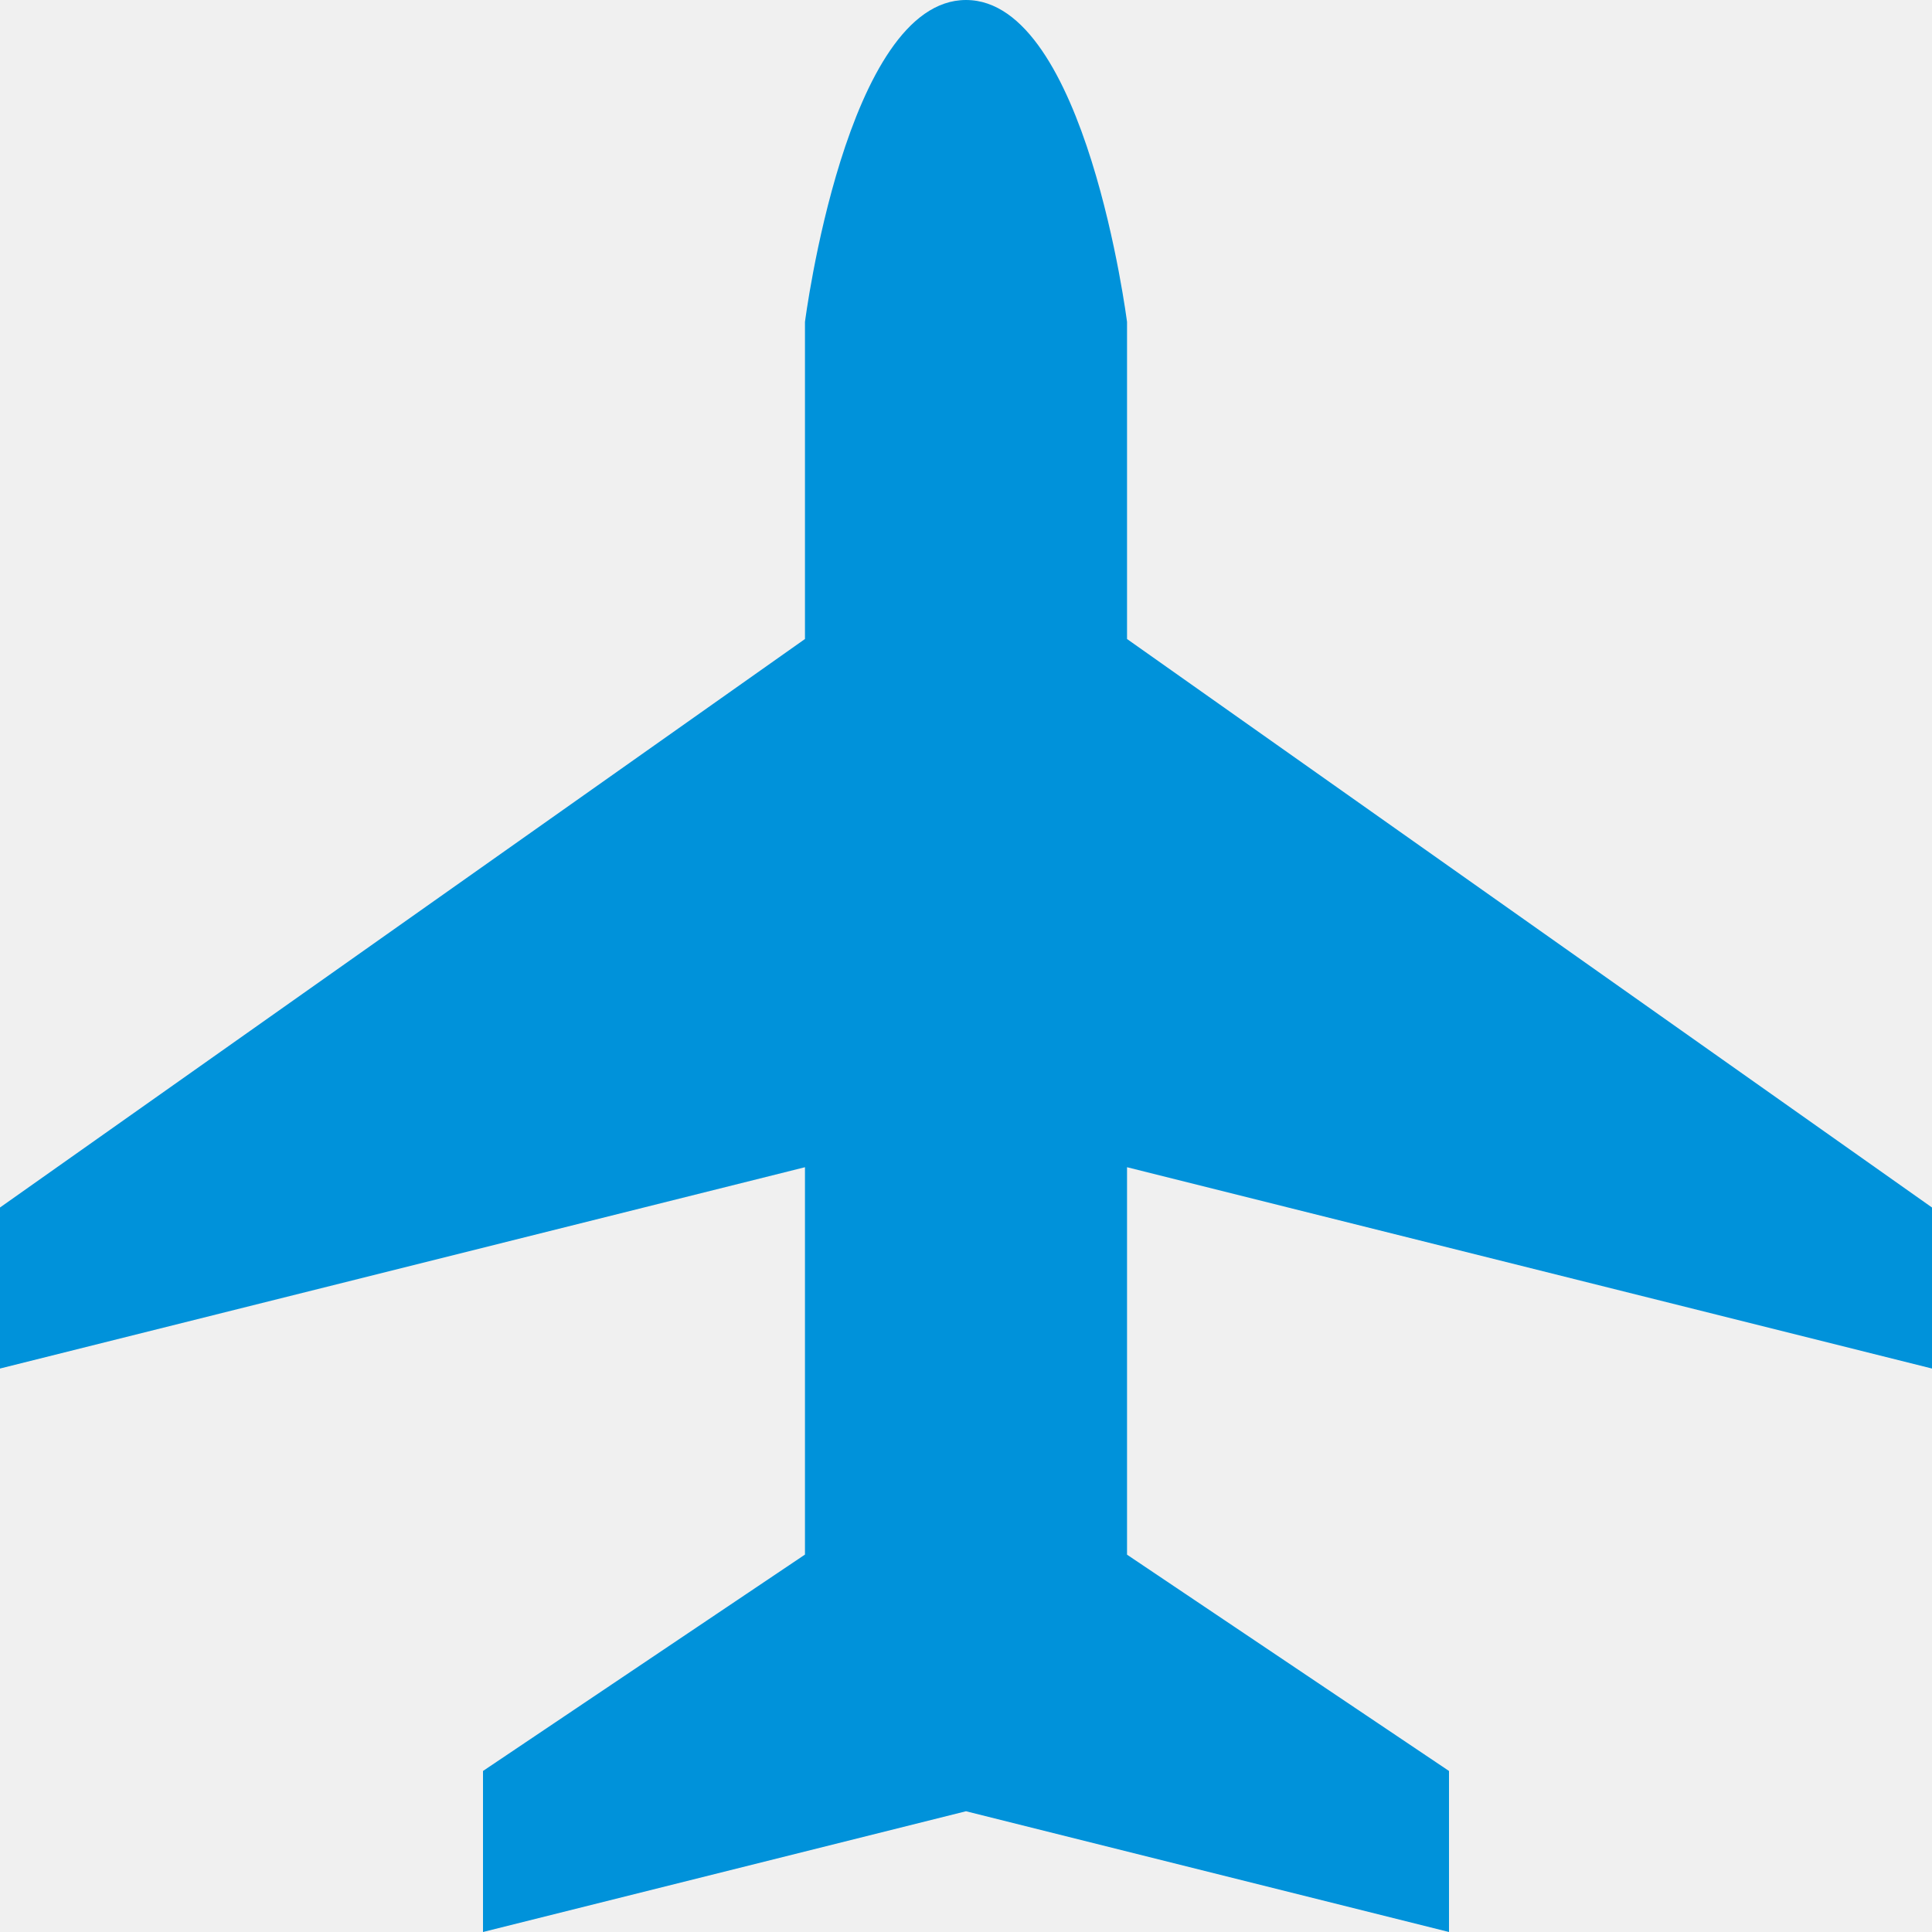
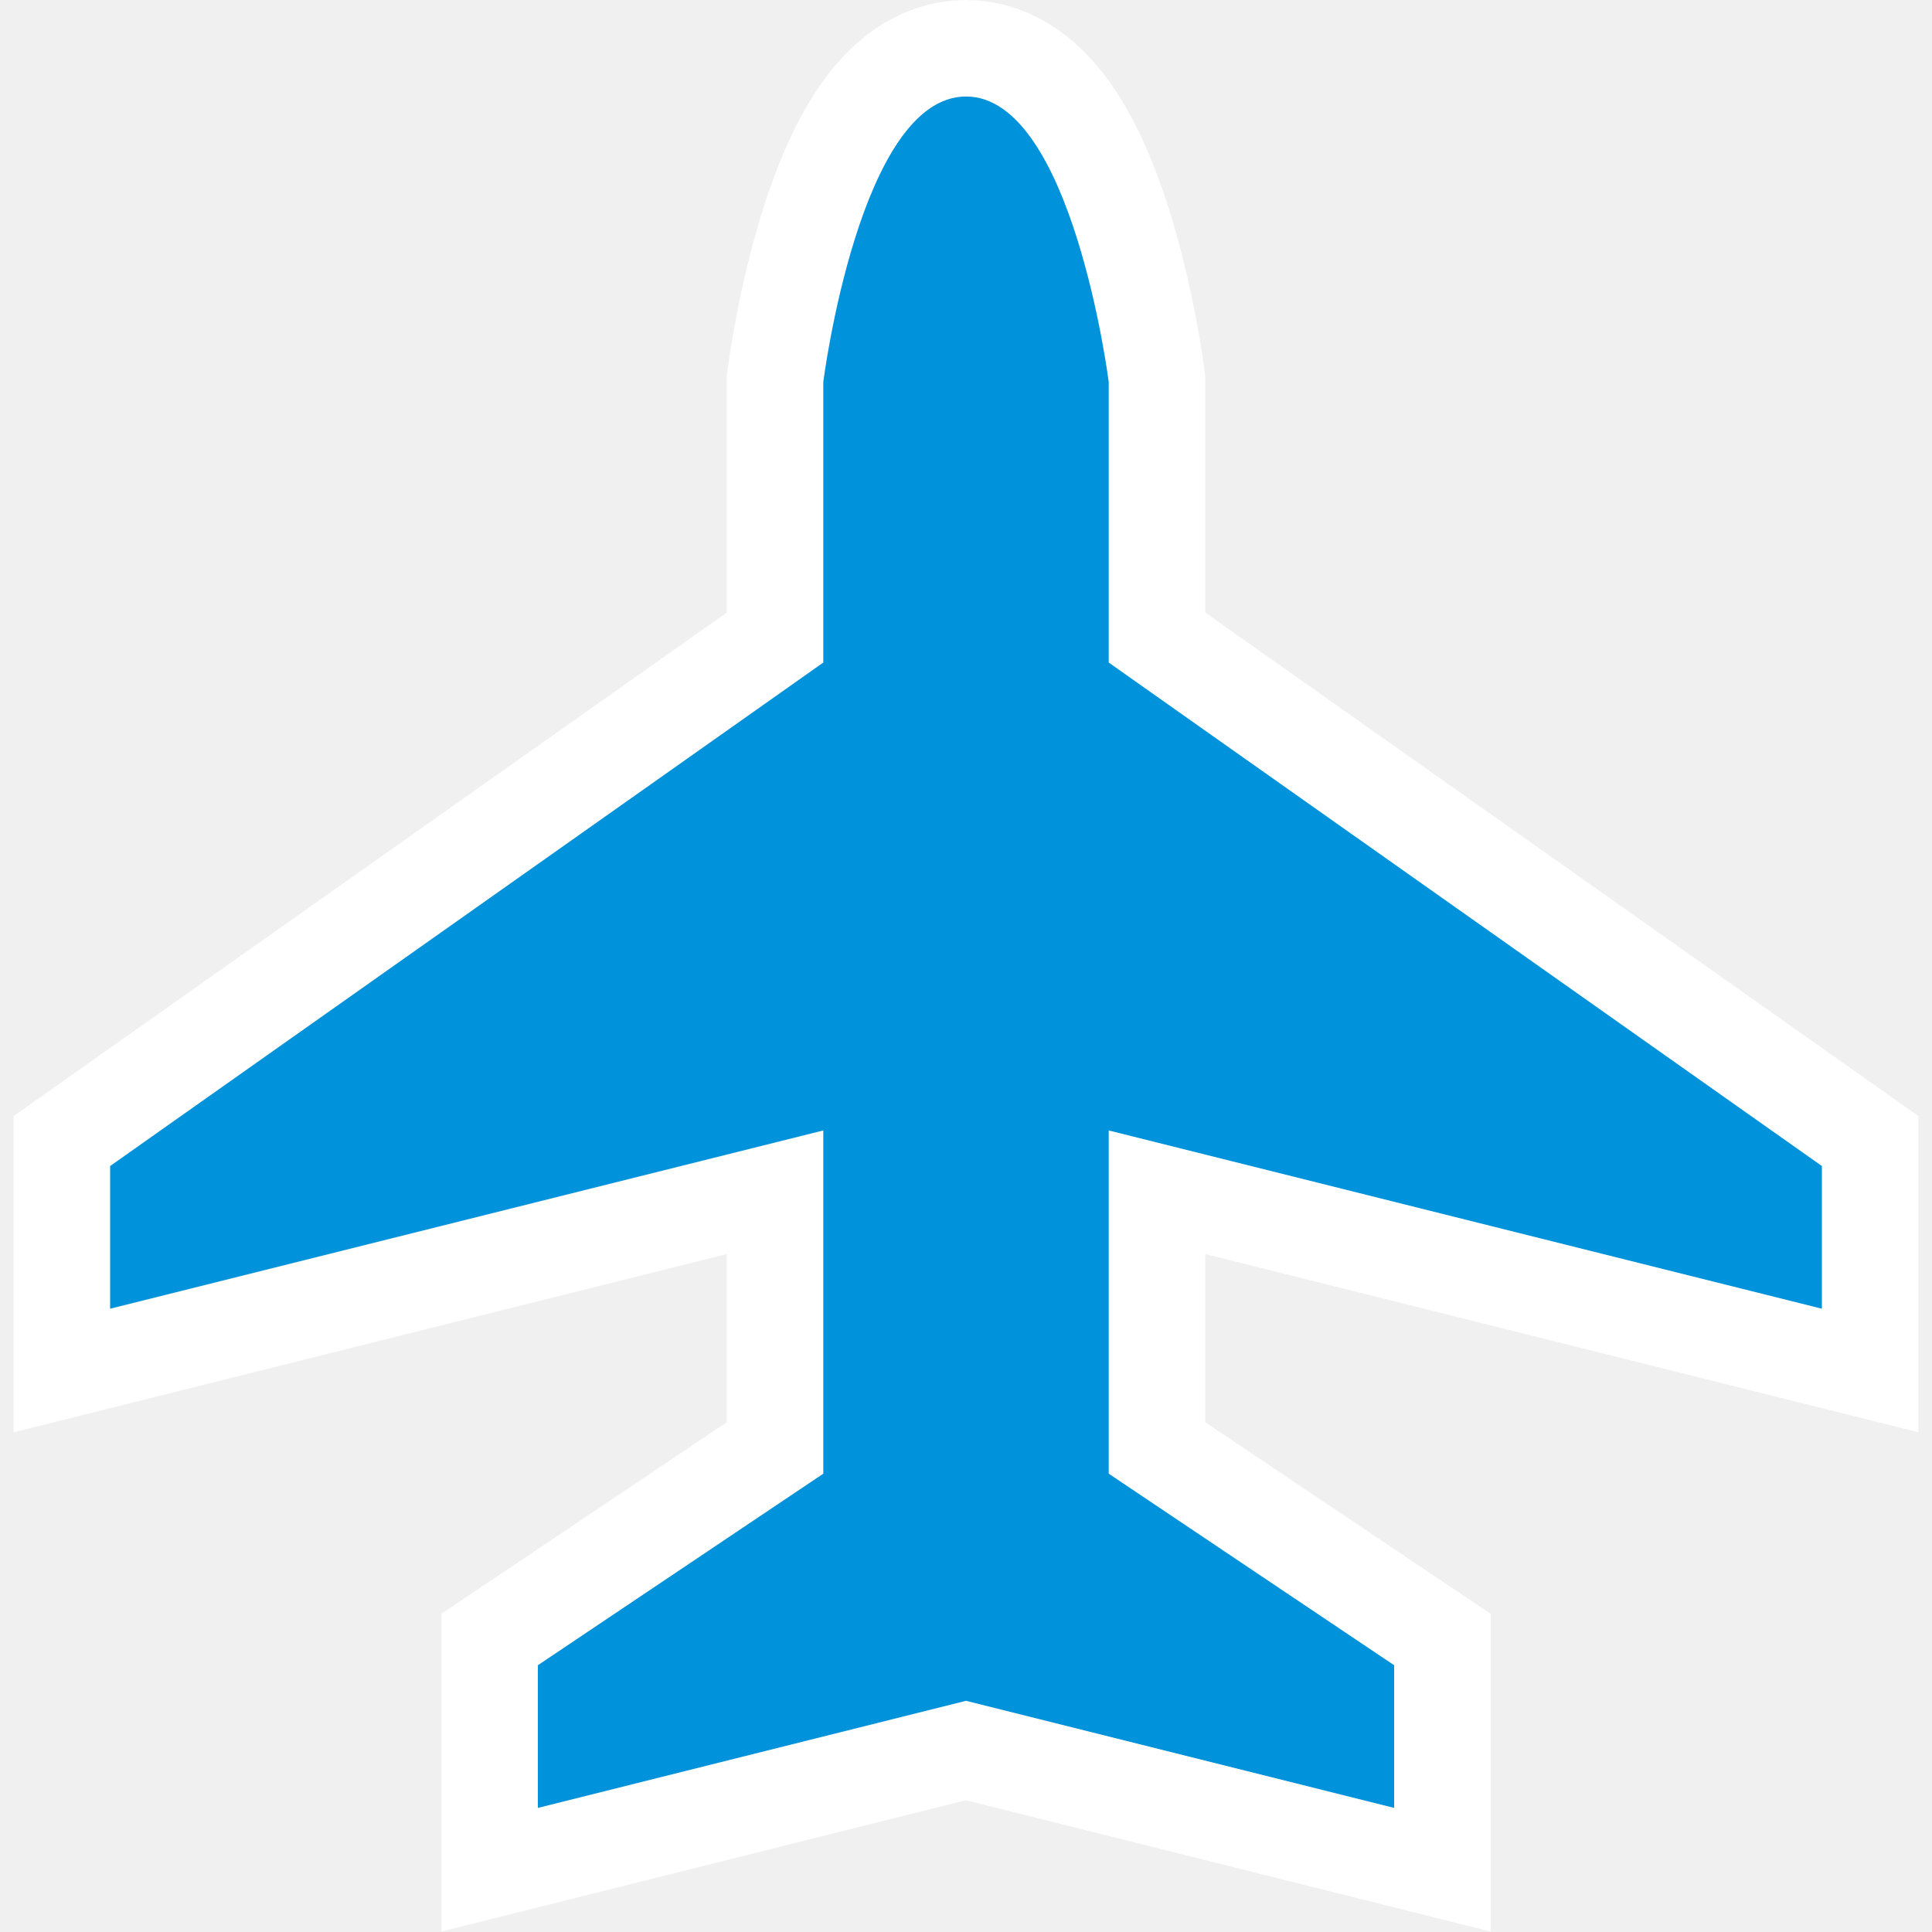
- <svg xmlns="http://www.w3.org/2000/svg" version="1.1" width="20" height="20" viewBox="0 0 20 20" id="svg2">
-   <defs id="defs135" />
-   <g id="g2727">
-     <path fill-rule="evenodd" fill="#8461c4" d="m 10,2e-7 c -1.242,0 -1.667,3.333 -1.667,3.333 V 6.615 L -2.5e-7,12.5 v 1.667 L 8.333,12.083 v 4.01 l -3.333,2.24 V 20 L 10,18.75 15,20 V 18.333 L 11.667,16.094 V 12.083 L 20,14.167 V 12.5 L 11.667,6.615 V 3.333 c 0,0 -0.424,-3.333 -1.667,-3.333 z" id="path130" style="fill:#0092da;fill-opacity:1;stroke-width:1" />
-     <rect style="fill:none;fill-opacity:1;stroke-width:0.505" id="rect238-8-4-1-7-4" width="20" height="20" x="-20" y="0" transform="scale(-1,1)" />
+ <svg xmlns="http://www.w3.org/2000/svg" width="5.292mm" height="5.292mm" viewBox="0 0 5.292 5.292" version="1.1" id="svg4891">
+   <defs id="defs4888" />
+   <g id="layer1" transform="translate(-177.2382,-191.782)">
+     <g id="g4513" transform="translate(123.053,139.6862)">
+       <rect style="fill:none;fill-opacity:1;stroke-width:0.134" id="rect238-8-4-1-7-4-26-8" width="5.292" height="5.292" x="-59.477" y="52.096" transform="scale(-1,1)" />
+       <g id="g4507" transform="matrix(0.9846173,0,0,0.9844013,6.844167,1.420336)" style="stroke-width:1.016">
+         <path fill-rule="evenodd" fill="#8461c4" d="m 50.768,51.747 c -0.296,0 -0.397,0.794 -0.397,0.794 v 0.781 l -1.984,1.401 v 0.397 l 1.984,-0.496 v 0.955 l -0.794,0.533 v 0.397 l 1.191,-0.298 1.191,0.298 v -0.397 l -0.794,-0.533 v -0.955 l 1.984,0.496 v -0.397 l -1.984,-1.401 v -0.781 c 0,0 -0.101,-0.794 -0.397,-0.794 z" id="path130-2-0" style="fill:#0092da;fill-opacity:1;stroke:#ffffff;stroke-width:0.537;stroke-dasharray:none;stroke-opacity:1" />
+         <path fill-rule="evenodd" fill="#8461c4" d="m 50.768,51.747 c -0.296,0 -0.397,0.794 -0.397,0.794 v 0.781 l -1.984,1.401 v 0.397 l 1.984,-0.496 v 0.955 l -0.794,0.533 v 0.397 l 1.191,-0.298 1.191,0.298 v -0.397 l -0.794,-0.533 v -0.955 l 1.984,0.496 v -0.397 l -1.984,-1.401 v -0.781 c 0,0 -0.101,-0.794 -0.397,-0.794 z" id="path130-2" style="fill:#0092da;fill-opacity:1;stroke-width:0.269" />
+       </g>
+     </g>
  </g>
</svg>
